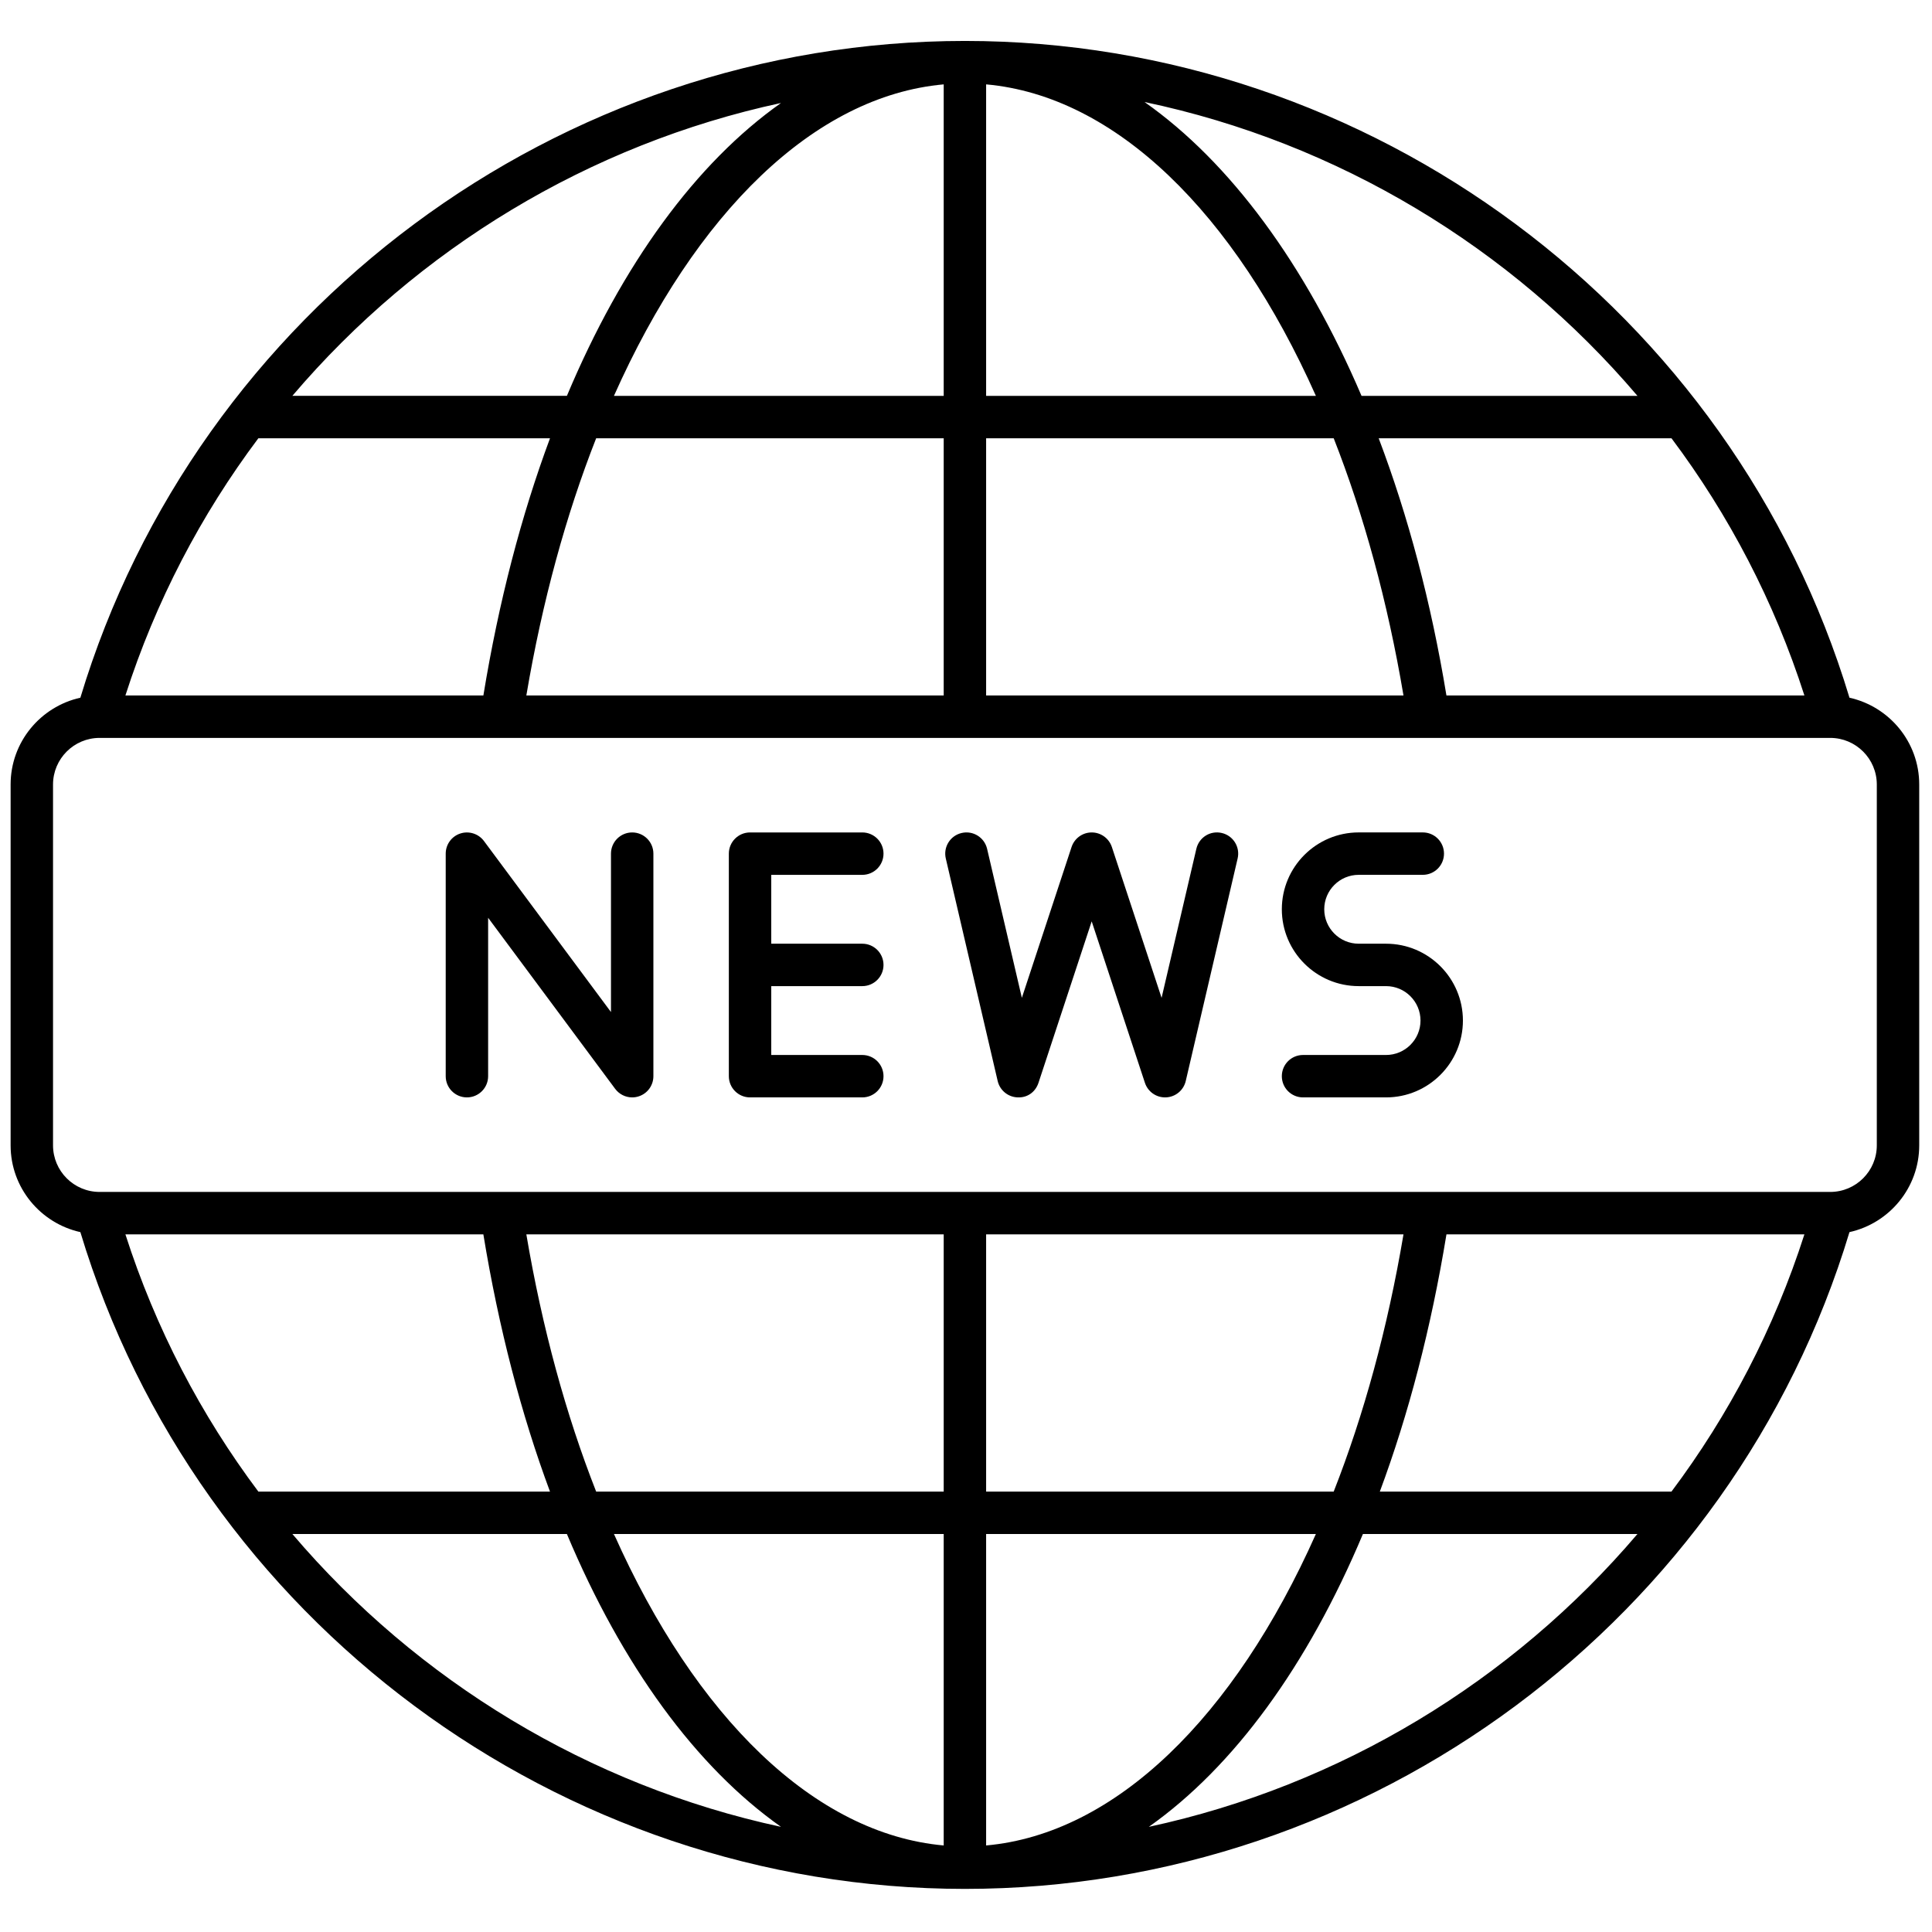
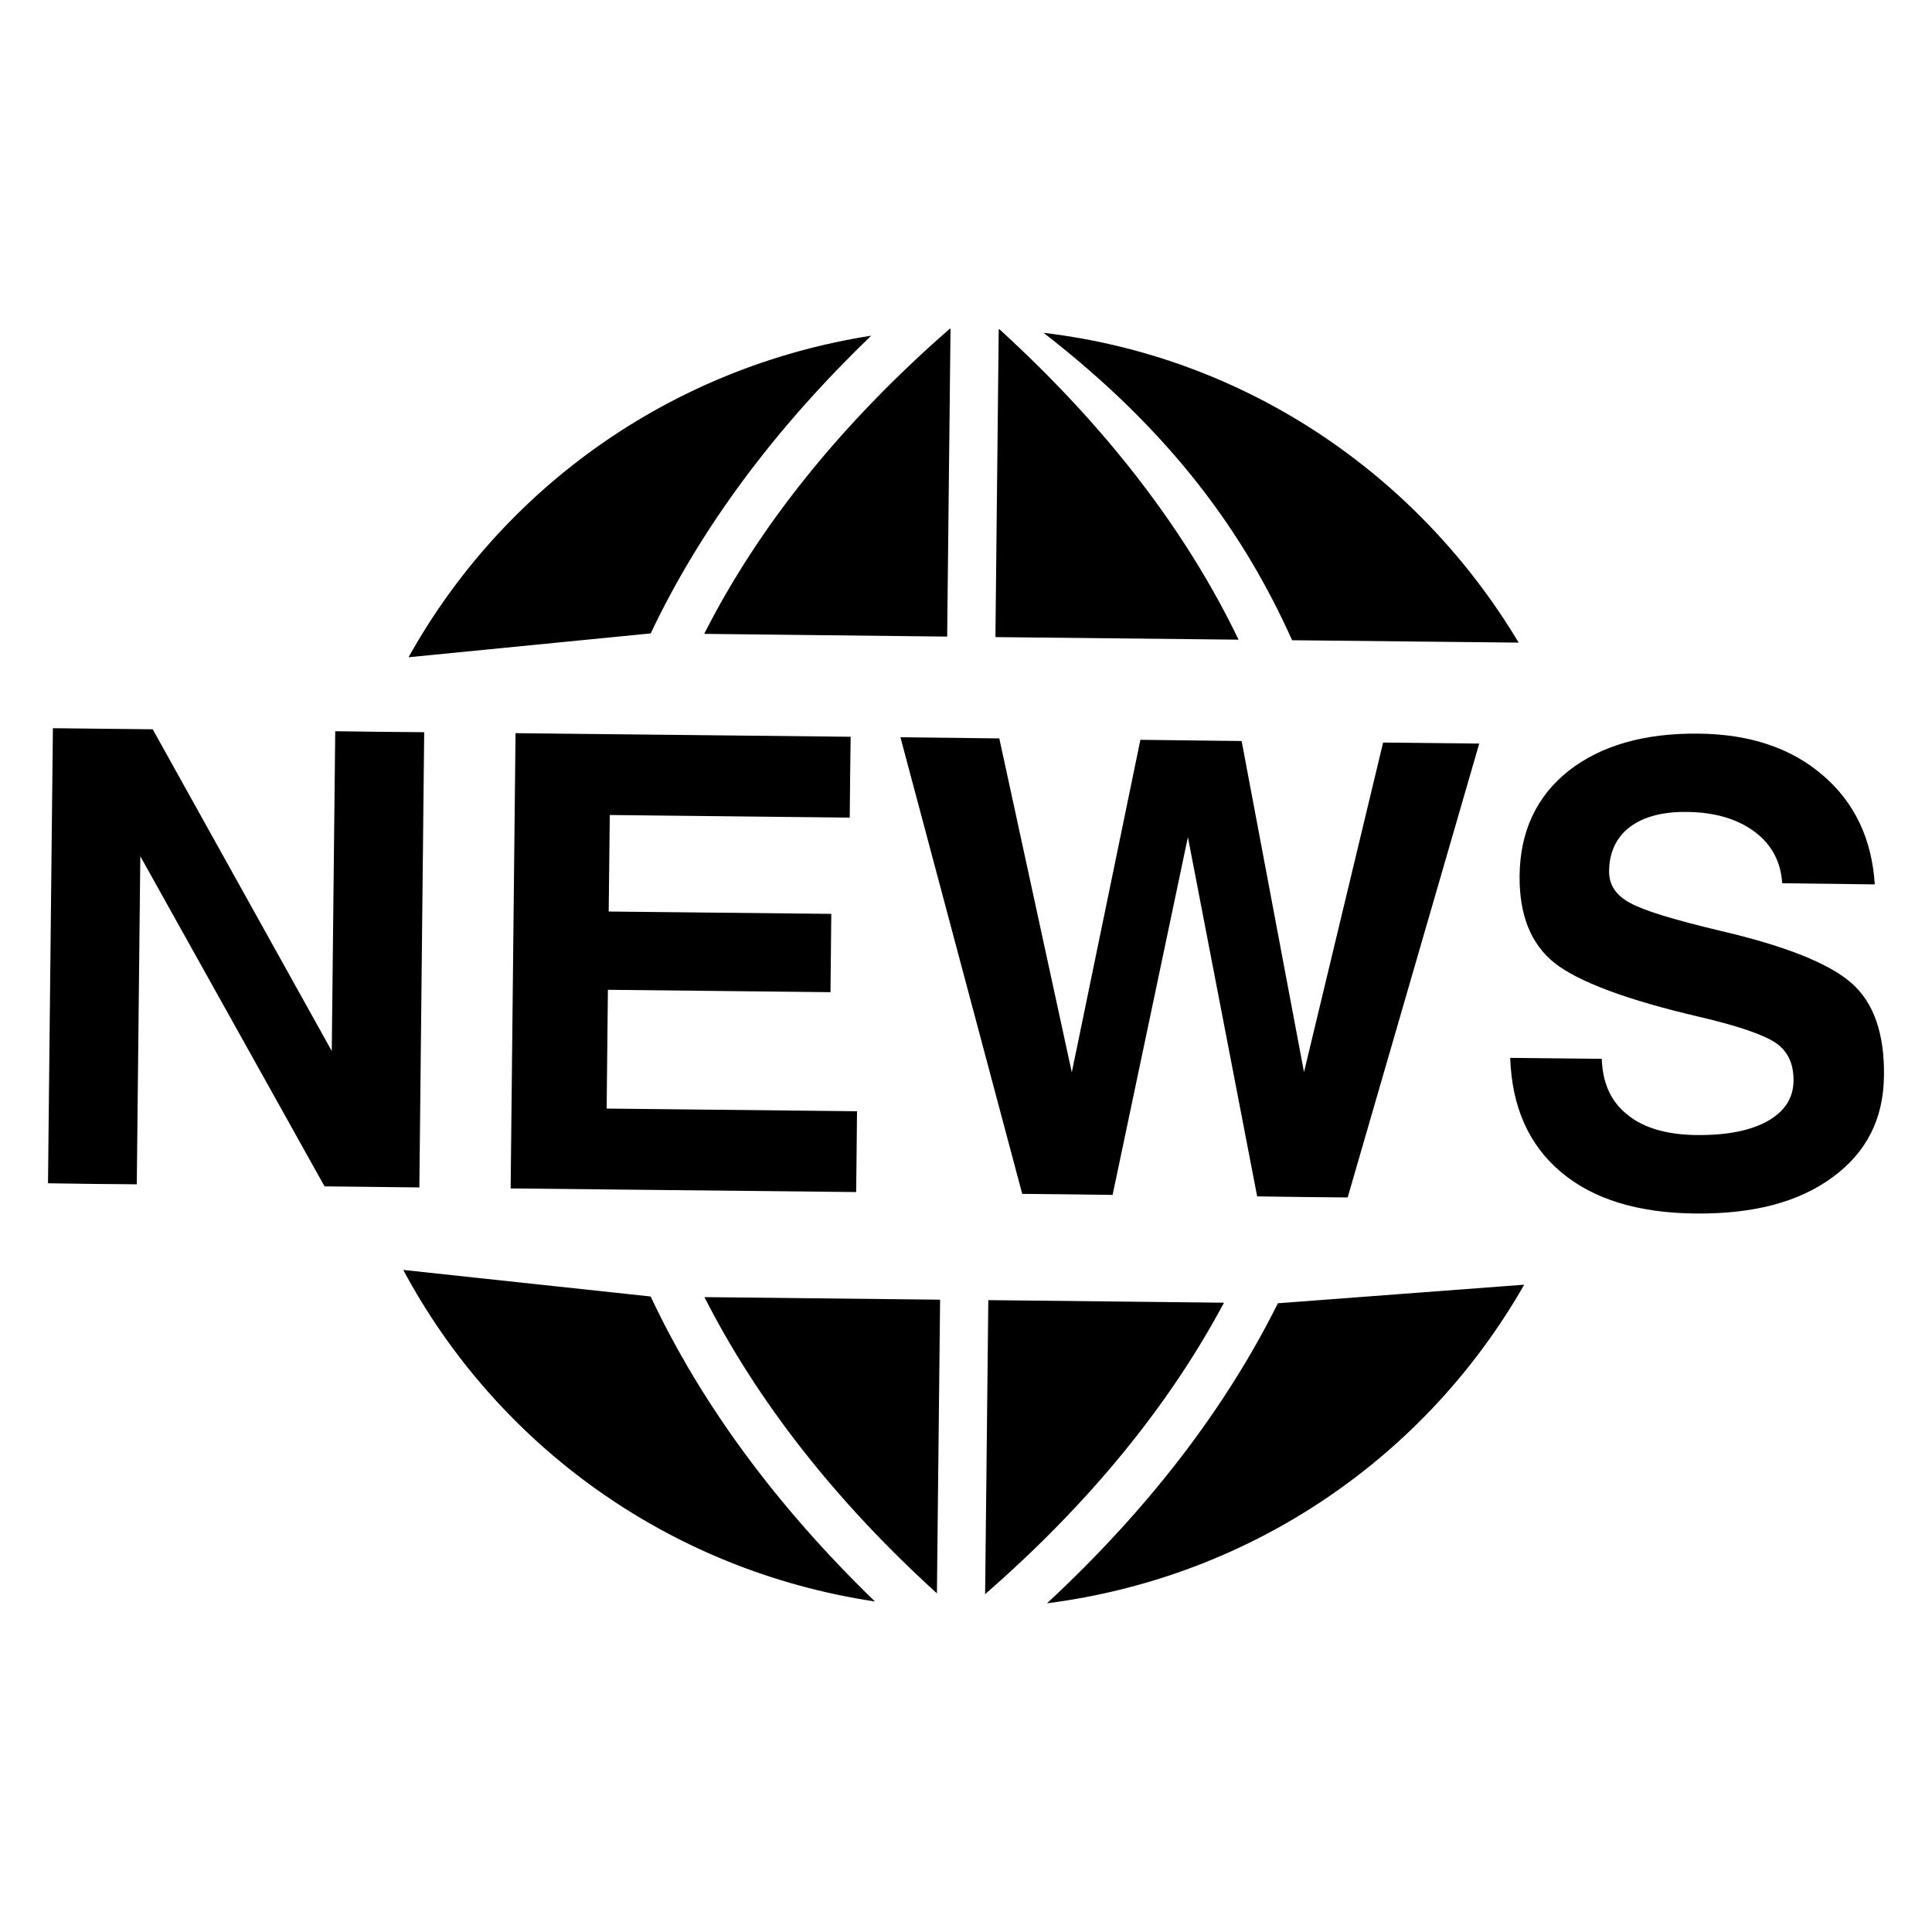
- <svg xmlns="http://www.w3.org/2000/svg" version="1.1" width="256" height="256" viewBox="0 0 256 256" xml:space="preserve">
-   <defs>
- </defs>
-   <g style="stroke: none; stroke-width: 0; stroke-dasharray: none; stroke-linecap: butt; stroke-linejoin: miter; stroke-miterlimit: 10; fill: none; fill-rule: nonzero; opacity: 1;" transform="translate(1.406593 1.406593) scale(2.81 2.81)">
-     <path d="M 29.31 51.247 c -0.311 0 -0.61 -0.145 -0.803 -0.404 l -5.99 -8.066 v 7.47 c 0 0.553 -0.448 1 -1 1 s -1 -0.447 -1 -1 V 39.753 c 0 -0.431 0.276 -0.814 0.686 -0.949 c 0.407 -0.134 0.859 0.007 1.117 0.353 l 5.99 8.066 v -7.47 c 0 -0.552 0.448 -1 1 -1 s 1 0.448 1 1 v 10.494 c 0 0.432 -0.276 0.814 -0.686 0.949 C 29.521 51.23 29.415 51.247 29.31 51.247 z" style="stroke: none; stroke-width: 1; stroke-dasharray: none; stroke-linecap: butt; stroke-linejoin: miter; stroke-miterlimit: 10; fill: rgb(0,0,0); fill-rule: nonzero; opacity: 1;" transform=" matrix(1 0 0 1 0 0) " stroke-linecap="round" />
-     <path d="M 40.161 46 c 0.552 0 1 -0.448 1 -1 s -0.448 -1 -1 -1 h -4.293 v -3.247 h 4.293 c 0.552 0 1 -0.448 1 -1 s -0.448 -1 -1 -1 h -5.293 c -0.552 0 -1 0.448 -1 1 v 10.494 c 0 0.553 0.448 1 1 1 h 5.293 c 0.552 0 1 -0.447 1 -1 s -0.448 -1 -1 -1 h -4.293 V 46 H 40.161 z" style="stroke: none; stroke-width: 1; stroke-dasharray: none; stroke-linecap: butt; stroke-linejoin: miter; stroke-miterlimit: 10; fill: rgb(0,0,0); fill-rule: nonzero; opacity: 1;" transform=" matrix(1 0 0 1 0 0) " stroke-linecap="round" />
-     <path d="M 54.438 51.247 c -0.43 0 -0.814 -0.275 -0.95 -0.687 l -2.51 -7.614 l -2.509 7.614 c -0.141 0.425 -0.514 0.713 -0.995 0.686 c -0.447 -0.02 -0.827 -0.335 -0.929 -0.771 L 44.098 39.98 c -0.125 -0.538 0.208 -1.076 0.747 -1.201 c 0.537 -0.127 1.076 0.209 1.201 0.747 l 1.639 7.026 l 2.344 -7.112 c 0.136 -0.41 0.519 -0.687 0.95 -0.687 s 0.814 0.277 0.95 0.687 l 2.345 7.113 l 1.639 -7.027 c 0.125 -0.538 0.656 -0.875 1.201 -0.747 c 0.537 0.125 0.872 0.663 0.746 1.201 l -2.447 10.495 c -0.102 0.436 -0.481 0.751 -0.929 0.771 C 54.468 51.247 54.453 51.247 54.438 51.247 z" style="stroke: none; stroke-width: 1; stroke-dasharray: none; stroke-linecap: butt; stroke-linejoin: miter; stroke-miterlimit: 10; fill: rgb(0,0,0); fill-rule: nonzero; opacity: 1;" transform=" matrix(1 0 0 1 0 0) " stroke-linecap="round" />
-     <path d="M 64.859 51.247 h -3.915 c -0.553 0 -1 -0.447 -1 -1 s 0.447 -1 1 -1 h 3.915 c 0.896 0 1.624 -0.729 1.624 -1.623 c 0 -0.896 -0.729 -1.624 -1.624 -1.624 h -1.291 c -1.998 0 -3.624 -1.625 -3.624 -3.624 s 1.626 -3.624 3.624 -3.624 h 3.023 c 0.553 0 1 0.448 1 1 s -0.447 1 -1 1 h -3.023 c -0.896 0 -1.624 0.729 -1.624 1.624 S 62.673 44 63.568 44 h 1.291 c 1.998 0 3.624 1.625 3.624 3.624 C 68.483 49.622 66.857 51.247 64.859 51.247 z" style="stroke: none; stroke-width: 1; stroke-dasharray: none; stroke-linecap: butt; stroke-linejoin: miter; stroke-miterlimit: 10; fill: rgb(0,0,0); fill-rule: nonzero; opacity: 1;" transform=" matrix(1 0 0 1 0 0) " stroke-linecap="round" />
-     <path d="M 86.711 32.4 C 81.2 14.134 64.146 1.43 45 1.43 C 25.854 1.43 8.8 14.134 3.289 32.4 C 1.411 32.817 0 34.49 0 36.492 v 17.016 c 0 2.002 1.411 3.675 3.289 4.092 C 8.8 75.866 25.854 88.57 45 88.57 c 19.146 0 36.2 -12.704 41.711 -30.97 C 88.589 57.183 90 55.51 90 53.508 V 36.492 C 90 34.49 88.589 32.817 86.711 32.4 z M 5.413 32.295 c 1.423 -4.437 3.562 -8.519 6.269 -12.129 h 13.753 c -1.353 3.635 -2.418 7.709 -3.142 12.129 H 5.413 z M 27.611 20.166 H 44 v 12.129 H 24.319 C 25.069 27.858 26.192 23.776 27.611 20.166 z M 46 3.478 c 6.099 0.546 11.707 6.057 15.55 14.688 H 46 V 3.478 z M 44 18.166 H 28.45 C 32.294 9.535 37.903 4.024 44 3.478 V 18.166 z M 46 20.166 h 16.39 c 1.418 3.611 2.541 7.693 3.291 12.129 H 46 V 20.166 z M 67.706 32.295 c -0.724 -4.401 -1.811 -8.479 -3.195 -12.129 h 13.807 c 2.707 3.61 4.845 7.693 6.268 12.129 H 67.706 z M 76.713 18.166 H 63.702 c -2.656 -6.212 -6.2 -11.021 -10.232 -13.856 C 62.588 6.225 70.764 11.173 76.713 18.166 z M 36.328 4.356 c -4.004 2.827 -7.485 7.595 -10.096 13.809 H 13.286 C 19.191 11.225 27.291 6.302 36.328 4.356 z M 84.586 57.705 c -1.423 4.437 -3.561 8.519 -6.268 12.13 H 64.565 c 1.353 -3.635 2.418 -7.709 3.142 -12.13 H 84.586 z M 62.39 69.835 H 46 v -12.13 h 19.681 C 64.931 62.142 63.808 66.224 62.39 69.835 z M 44 86.522 c -6.097 -0.546 -11.705 -6.057 -15.55 -14.687 H 44 V 86.522 z M 46 71.835 h 15.55 c -3.844 8.63 -9.453 14.141 -15.55 14.687 V 71.835 z M 44 69.835 H 27.611 c -1.419 -3.611 -2.541 -7.693 -3.292 -12.13 H 44 V 69.835 z M 22.292 57.705 c 0.725 4.421 1.79 8.495 3.142 12.13 H 11.682 c -2.707 -3.611 -4.845 -7.693 -6.269 -12.13 H 22.292 z M 13.286 71.835 h 12.945 c 2.611 6.214 6.092 10.982 10.096 13.809 C 27.291 83.698 19.191 78.776 13.286 71.835 z M 53.672 85.644 c 4.004 -2.827 7.485 -7.595 10.096 -13.809 h 12.945 C 70.808 78.776 62.709 83.698 53.672 85.644 z M 88 53.508 c 0 1.212 -0.985 2.197 -2.197 2.197 H 4.197 C 2.985 55.705 2 54.72 2 53.508 V 36.492 c 0 -1.211 0.985 -2.197 2.197 -2.197 h 81.606 c 1.212 0 2.197 0.986 2.197 2.197 V 53.508 z" style="stroke: none; stroke-width: 1; stroke-dasharray: none; stroke-linecap: butt; stroke-linejoin: miter; stroke-miterlimit: 10; fill: rgb(0,0,0); fill-rule: nonzero; opacity: 1;" transform=" matrix(1 0 0 1 0 0) " stroke-linecap="round" />
-   </g>
+ <svg xmlns="http://www.w3.org/2000/svg" width="800px" height="800px" viewBox="0 0 1024 1024" fill="#000000" class="icon" version="1.1">
+   <path d="M344.854 687.167c26.725 56.8 66.665 111.099 118.91 161.654-109.515-16.445-200.574-83.285-250.026-175.73l131.114 14.076zM461.776 177.924c-106.691 16.718-195.535 81.185-245.233 170.432l128.342-12.64c26.395-55.654 65.729-108.624 116.89-157.793zM502.016 337.406l1.78-163.191h-0.362c-57.402 50.103-101.083 104.341-130.194 161.745l128.774 1.45zM224.829 388.081l-23.709-0.211-23.439-0.304-1.84 169.497-94.898-170.523-52.909-0.575-2.593 241.198 23.589 0.331 23.468 0.211 1.871-173.871 97.645 174.957 50.256 0.575 2.564-241.289zM450.373 433.36l0.211-21.506 0.271-21.357-177.611-1.9-2.593 241.289 183.132 1.93 0.241-21.446 0.211-21.387-132.697-1.418 0.663-62.954 117.977 1.266 0.211-20.694 0.211-20.814-117.977-1.238 0.575-51.161 127.175 1.387zM691.15 568.256l-33.060-175.501-53.664-0.635-36.349 176.255-38.43-177.009-52.397-0.603 64.553 242.012 23.922 0.241 23.981 0.304 39.907-189.616 36.711 190.401 24.071 0.331 23.889 0.241 69.742-240.566-50.949-0.544-41.929 174.687zM529.708 174.514h-0.362l-1.748 163.162 128.866 1.359c-27.932-58.038-70.404-113.18-126.754-164.521zM804.932 340.603c-53.633-89.519-145.152-151.602-251.828-164.202 68.335 52.922 106.493 106.707 131.741 162.933l120.086 1.266zM554.925 849.786c109.455-14.028 201.386-78.448 252.927-168.876l-130.547 9.845c-27.963 56.197-69.108 109.589-122.378 159.030zM648.738 690.455l-124.914-1.359-1.69 155.833c54.961-47.872 97.462-99.846 126.602-154.475zM981.396 521.109c-11.763-10.407-35.052-19.757-70.074-27.873-24.132-5.791-39.907-10.528-47.267-14.629-7.513-3.953-11.283-9.593-11.191-16.861 0.061-9.923 3.771-17.979 11.101-23.5 7.209-5.34 17.283-8.084 30.044-7.904 14.781 0.121 26.725 3.682 35.867 10.407 9.079 6.788 13.998 15.867 14.721 27.391l49.077 0.603c-1.569-24.282-10.769-43.469-27.6-57.887-16.741-14.419-38.703-21.748-65.729-22.020-28.837-0.331-51.852 6.335-68.956 19.728-17.073 13.546-25.73 32.246-25.973 55.535-0.211 20.905 6.004 36.349 18.642 46.393 12.819 9.984 38.338 19.517 76.469 28.415 20.753 4.827 34.238 9.562 40.572 13.786 6.395 4.346 9.593 10.979 9.502 20.151-0.090 9.199-4.705 16.259-13.786 21.387-9.109 5.068-21.628 7.54-37.766 7.359-15.596-0.181-27.813-3.71-36.439-10.738-8.746-6.91-13.212-16.711-13.634-29.652l-48.534-0.512c0.875 26.063 9.895 46.213 26.908 60.511 17.043 14.419 40.844 21.689 71.278 21.989 30.495 0.304 54.598-5.942 72.578-19.154 18.038-13.151 27.088-30.979 27.328-53.664 0.362-22.503-5.429-38.974-17.134-49.26zM496.586 844.508l1.69-155.651-124.914-1.359c28.053 55.201 69.348 108.050 123.223 157.009z" />
</svg>
